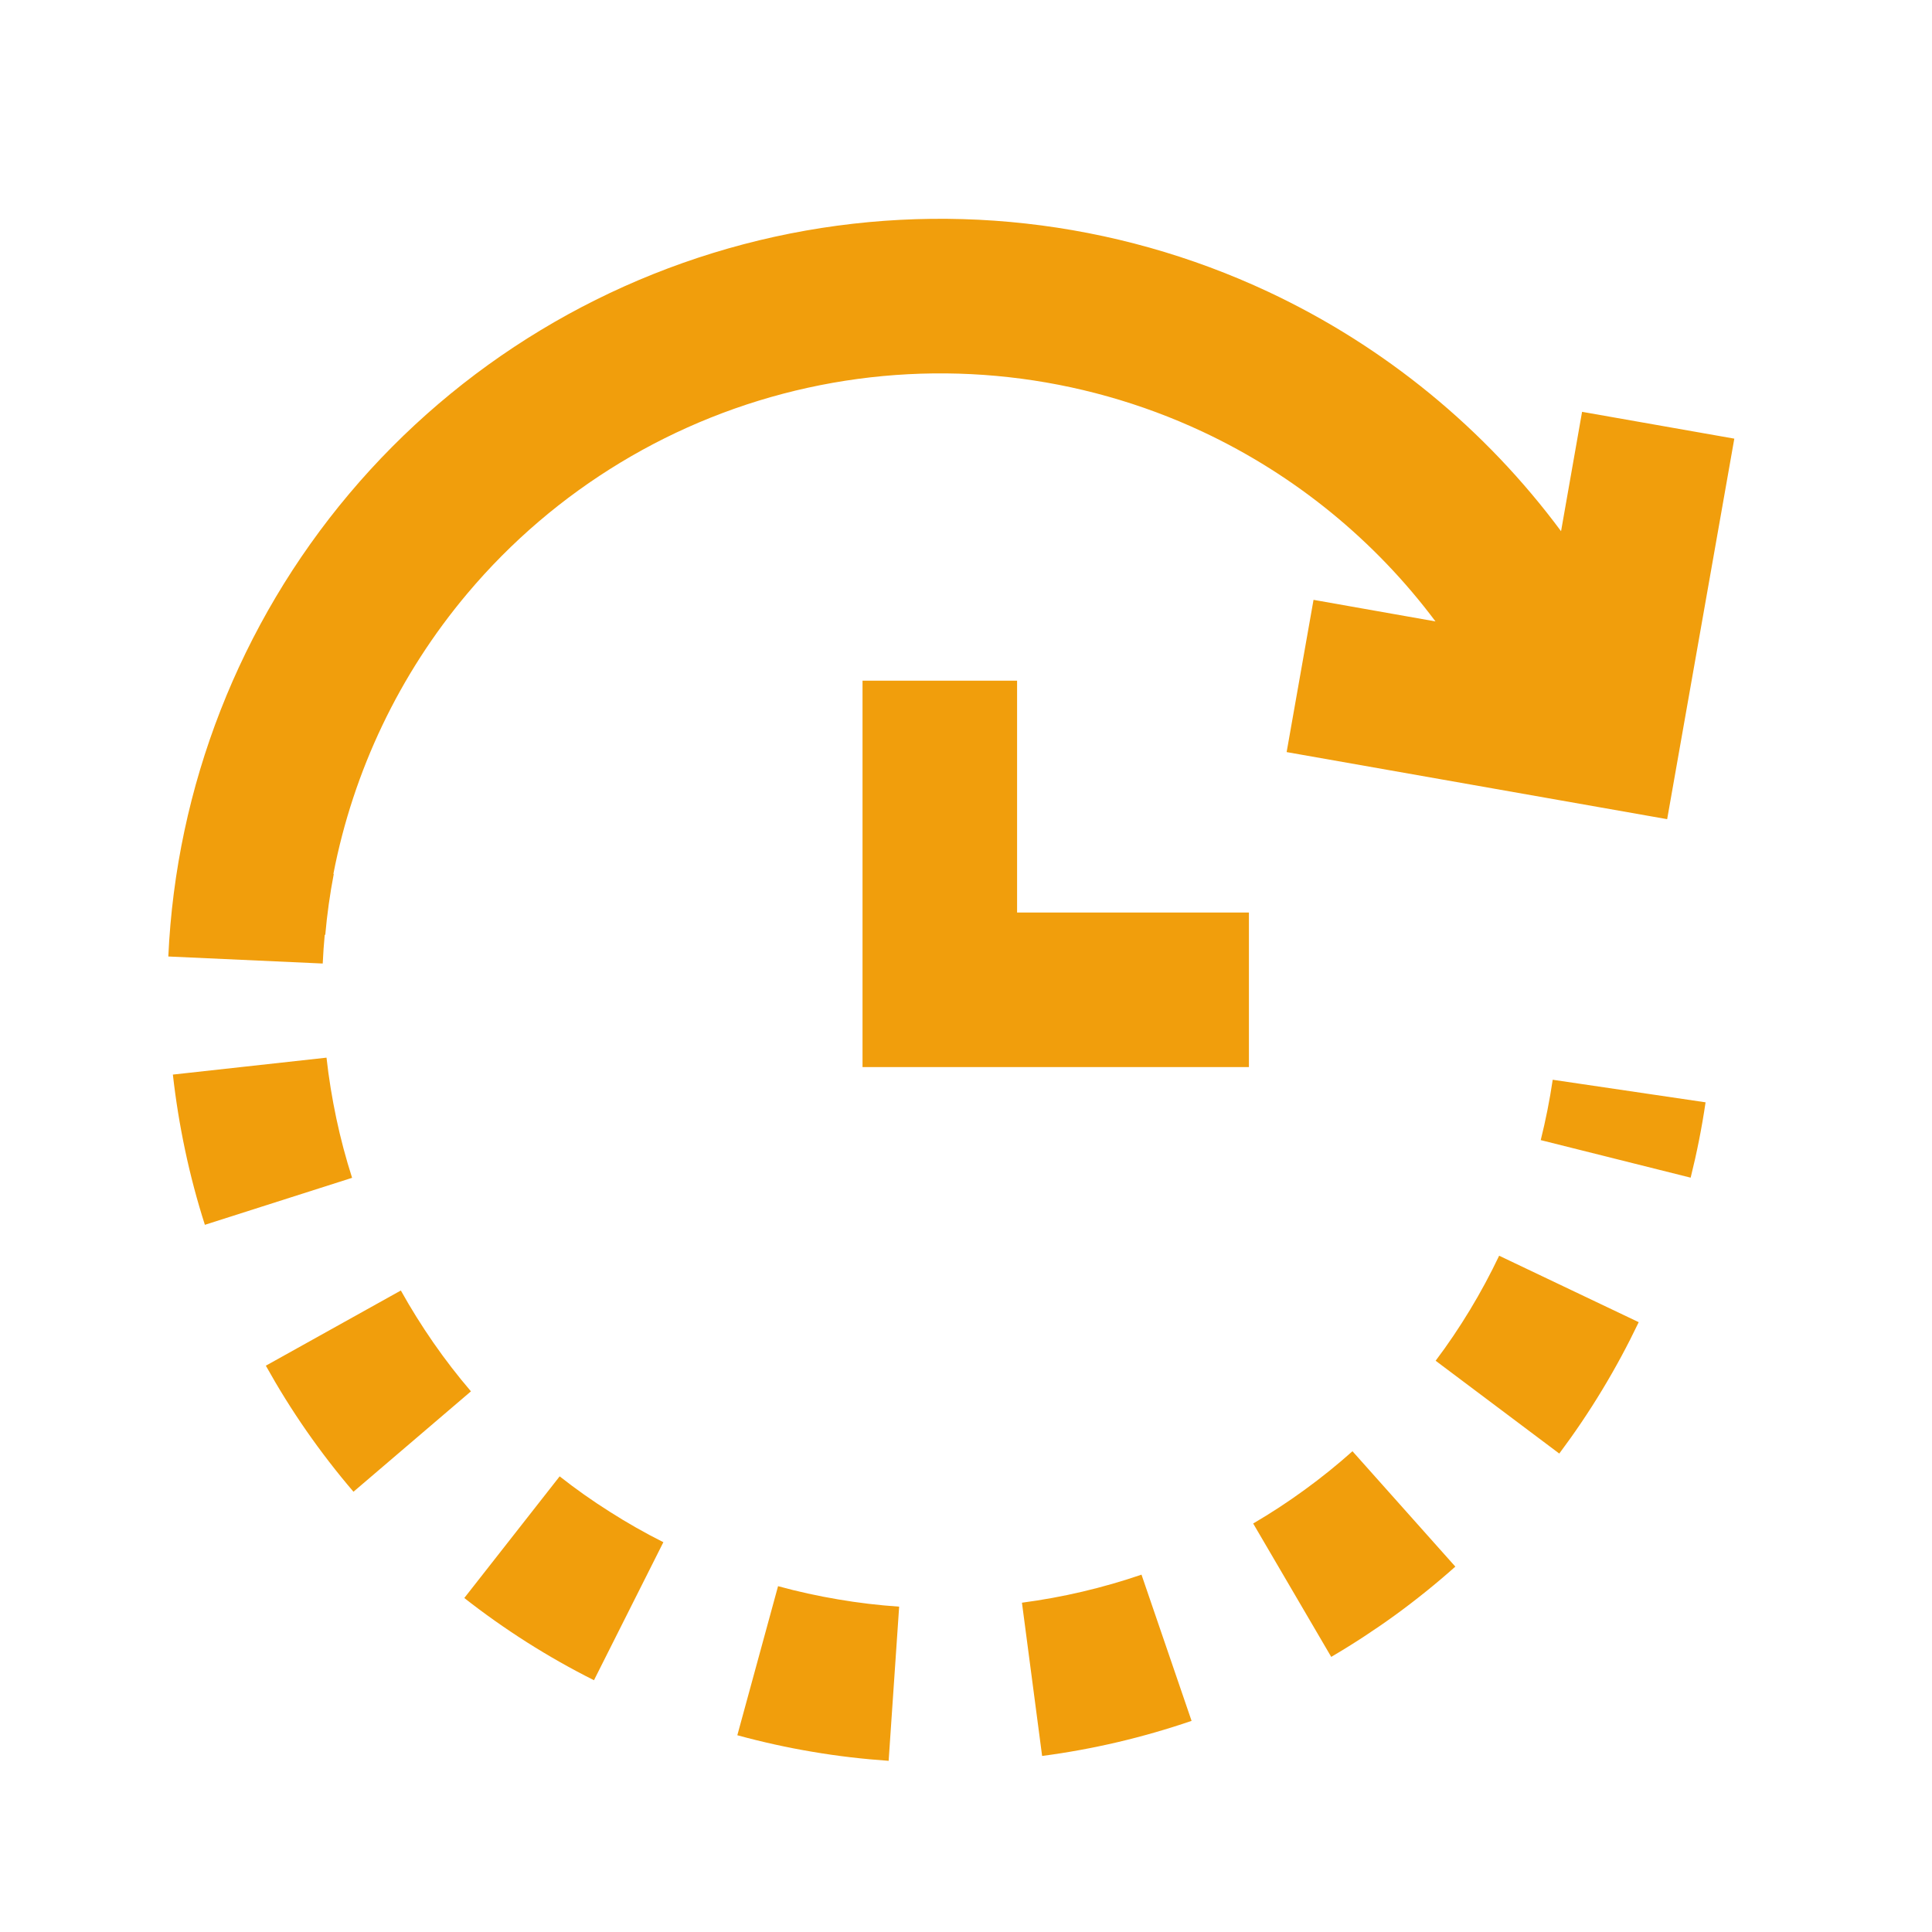
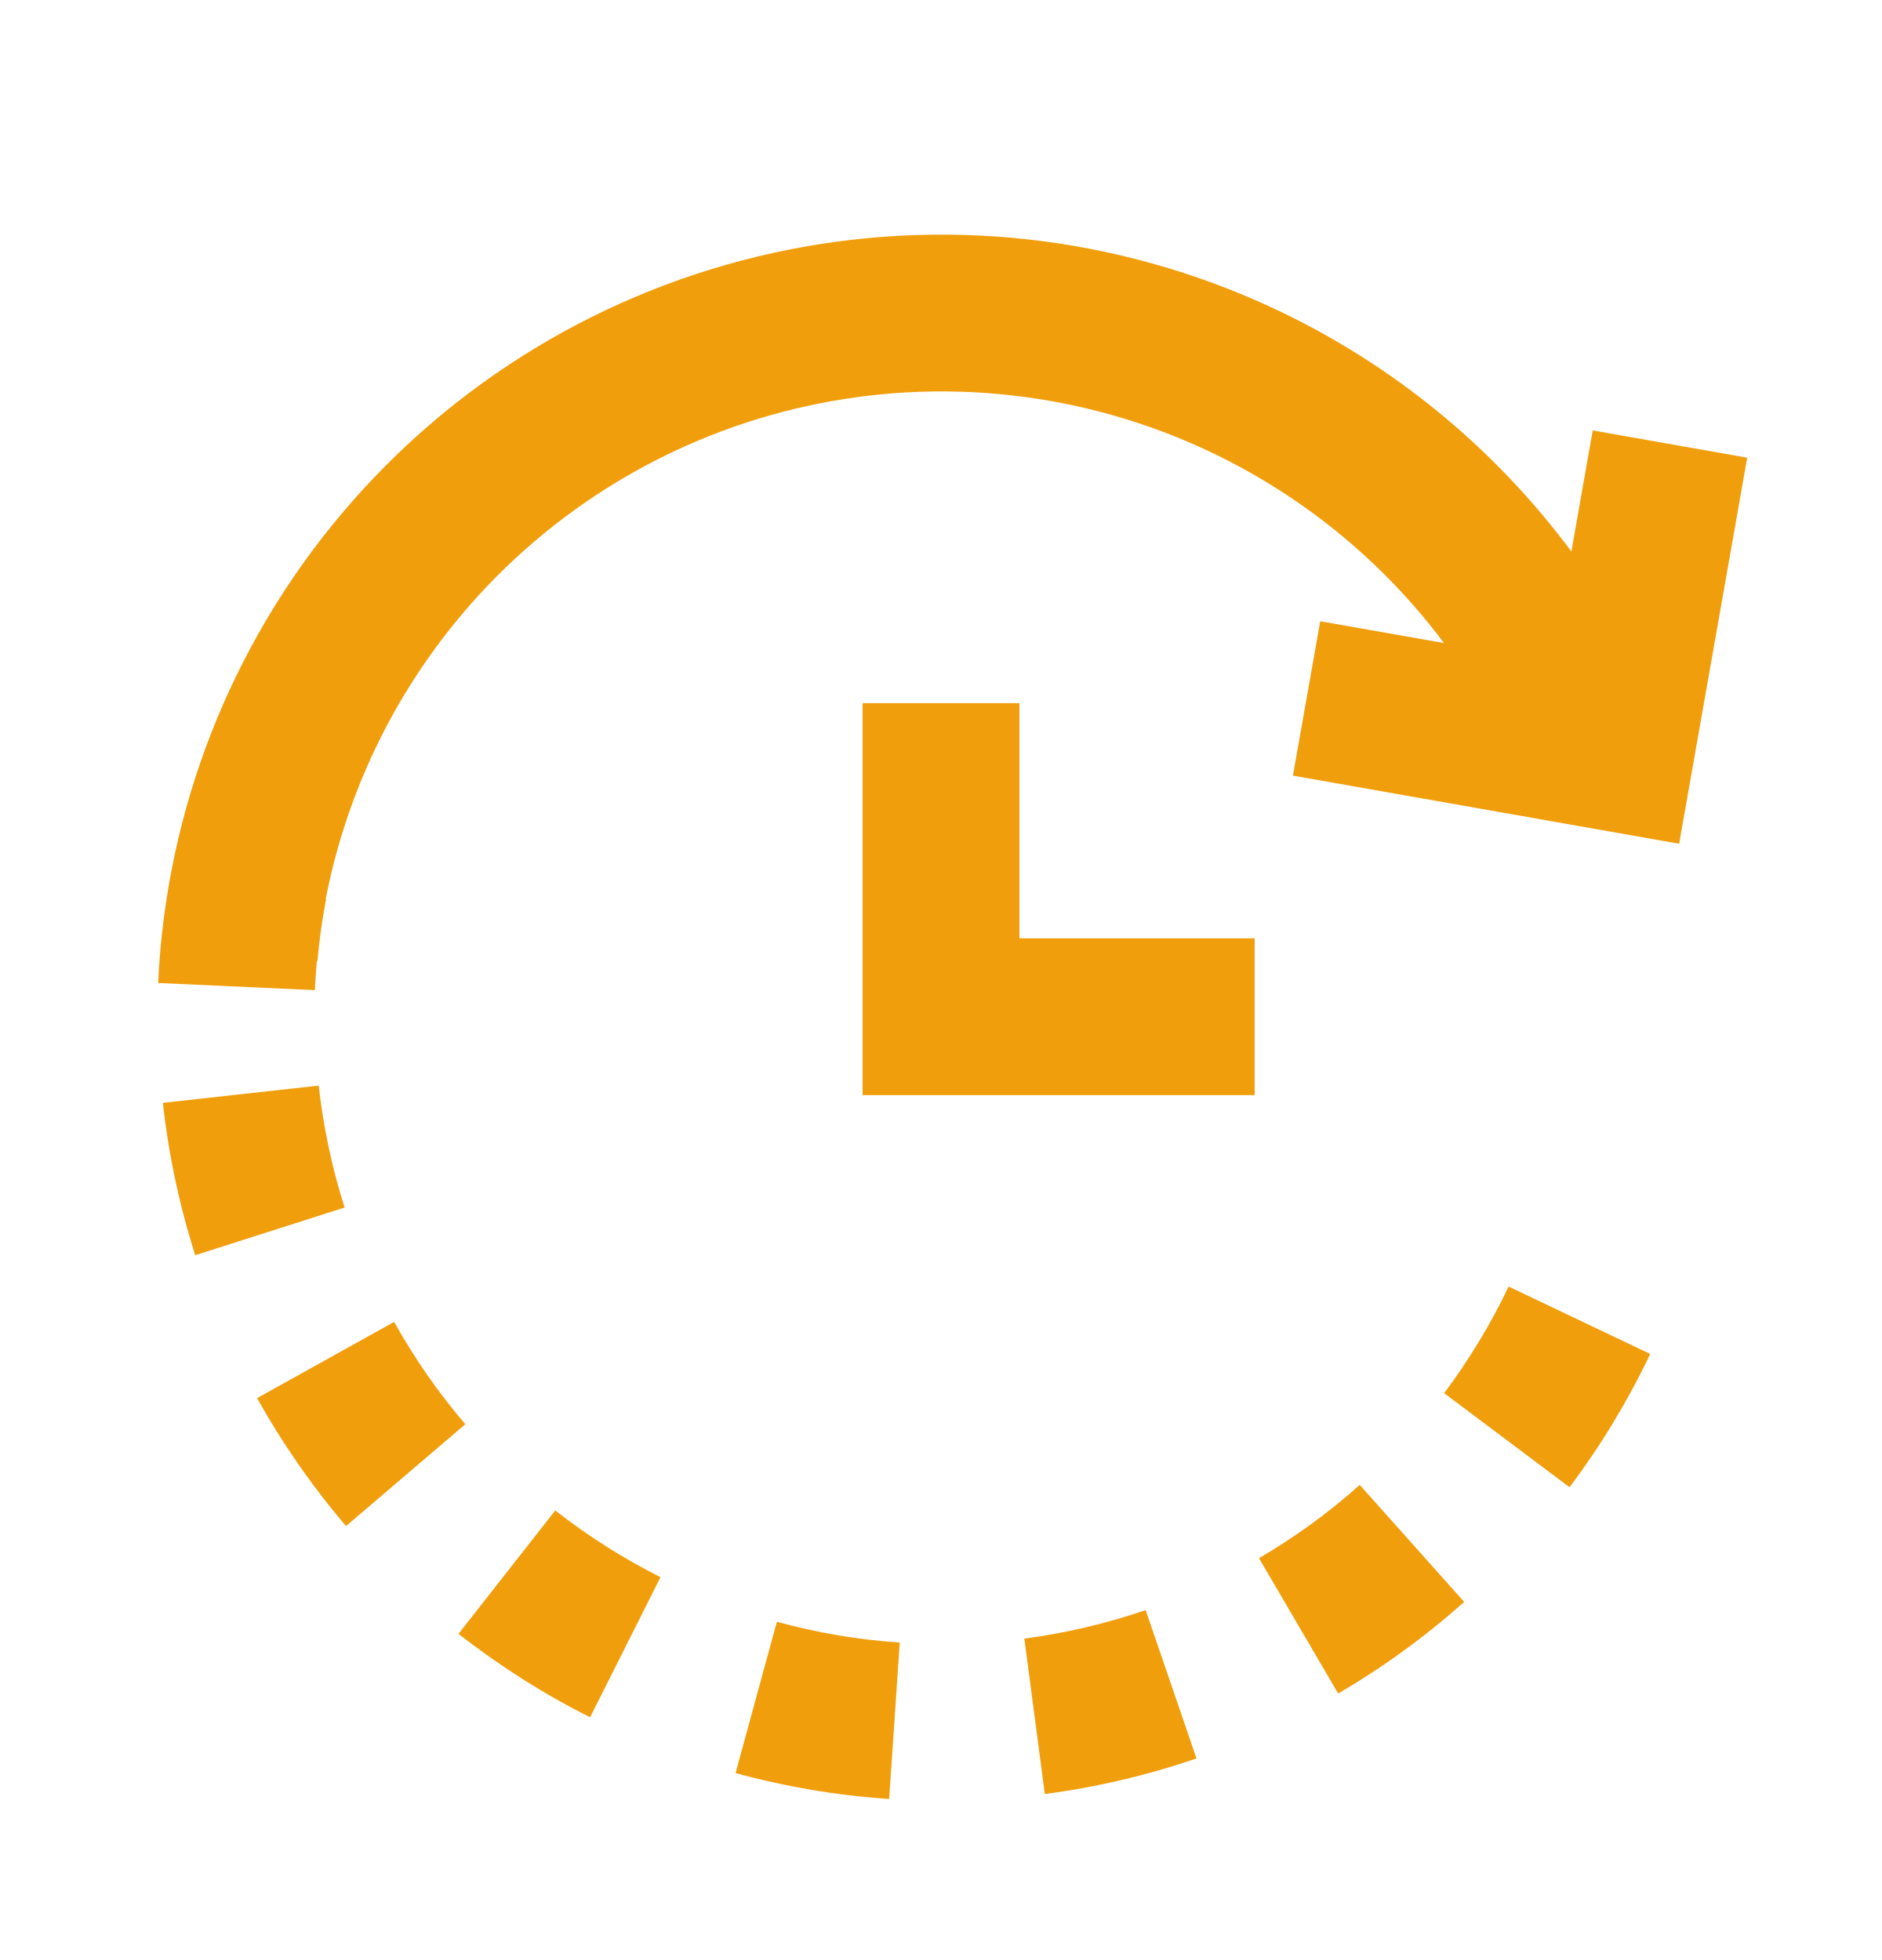
- <svg xmlns="http://www.w3.org/2000/svg" width="25" height="25" viewBox="0 0 25 25" fill="none">
-   <path fill-rule="evenodd" clip-rule="evenodd" d="M10.451 5.018C12.171 4.64 13.968 4.84 15.563 5.587C16.759 6.148 17.791 6.993 18.575 8.041L16.997 7.762L16.649 9.732L21.573 10.6L22.442 5.676L20.472 5.329L20.2 6.874C19.218 5.55 17.919 4.483 16.412 3.776C14.418 2.842 12.172 2.592 10.022 3.064C7.872 3.537 5.937 4.705 4.519 6.389C3.101 8.073 2.278 10.178 2.178 12.377L4.176 12.468C4.182 12.344 4.19 12.22 4.202 12.096L4.209 12.097C4.232 11.833 4.269 11.57 4.319 11.309L4.314 11.308C4.572 9.976 5.167 8.725 6.049 7.678C7.183 6.331 8.731 5.396 10.451 5.018ZM2.237 13.905C2.274 14.235 2.327 14.562 2.396 14.887C2.465 15.213 2.55 15.533 2.651 15.849L4.556 15.241C4.475 14.988 4.407 14.732 4.352 14.472C4.297 14.211 4.254 13.949 4.225 13.686L2.237 13.905ZM21.877 15.239C21.957 14.918 22.022 14.592 22.07 14.264L20.092 13.972C20.053 14.236 20.001 14.496 19.937 14.753L21.877 15.239ZM20.733 17.984C20.905 17.7 21.062 17.408 21.205 17.109L19.399 16.249C19.285 16.488 19.16 16.721 19.022 16.949C18.884 17.177 18.736 17.397 18.577 17.608L20.177 18.809C20.375 18.544 20.561 18.269 20.733 17.984ZM3.44 17.672C3.601 17.961 3.776 18.243 3.966 18.516C4.156 18.789 4.359 19.052 4.574 19.303L6.094 18.004C5.922 17.803 5.76 17.593 5.608 17.374C5.457 17.156 5.316 16.931 5.187 16.699L3.44 17.672ZM18.058 20.896C18.327 20.7 18.585 20.492 18.832 20.272L17.501 18.779C17.304 18.955 17.097 19.122 16.882 19.278C16.667 19.435 16.445 19.58 16.216 19.714L17.226 21.44C17.511 21.273 17.789 21.091 18.058 20.896ZM6.008 20.678C6.269 20.883 6.54 21.074 6.82 21.252C7.101 21.43 7.39 21.594 7.686 21.742L8.584 19.956C8.347 19.837 8.116 19.706 7.892 19.563C7.667 19.421 7.45 19.268 7.242 19.104L6.008 20.678ZM14.464 22.543C14.787 22.467 15.106 22.375 15.419 22.268L14.771 20.376C14.52 20.462 14.265 20.535 14.006 20.596C13.748 20.657 13.486 20.704 13.224 20.739L13.485 22.722C13.813 22.679 14.14 22.619 14.464 22.543ZM9.541 22.454C9.86 22.541 10.184 22.613 10.512 22.668C10.839 22.724 11.169 22.762 11.499 22.785L11.635 20.79C11.371 20.772 11.107 20.741 10.845 20.696C10.583 20.652 10.323 20.595 10.068 20.525L9.541 22.454ZM13.161 8.808V11.808H16.161V13.808H11.161V8.808H13.161Z" fill="#F19E0C" />
+ <svg xmlns="http://www.w3.org/2000/svg" width="24" height="25" viewBox="0 0 24 25" fill="none">
+   <path fill-rule="evenodd" clip-rule="evenodd" d="M10.29 5.179C12.01 4.801 13.807 5.001 15.402 5.749C16.598 6.31 17.631 7.155 18.414 8.202L16.836 7.924L16.488 9.893L21.413 10.762L22.281 5.838L20.311 5.49L20.039 7.035C19.057 5.712 17.758 4.644 16.251 3.938C14.257 3.004 12.011 2.753 9.861 3.226C7.711 3.698 5.777 4.867 4.358 6.551C2.94 8.234 2.117 10.339 2.017 12.538L4.015 12.629C4.021 12.505 4.029 12.381 4.041 12.257L4.048 12.258C4.071 11.994 4.108 11.731 4.158 11.47L4.153 11.469C4.412 10.137 5.006 8.886 5.888 7.839C7.023 6.492 8.57 5.557 10.29 5.179ZM2.077 14.067C2.113 14.396 2.166 14.724 2.235 15.049C2.304 15.374 2.389 15.695 2.49 16.01L4.395 15.402C4.314 15.15 4.246 14.893 4.191 14.633C4.136 14.373 4.094 14.111 4.064 13.847L2.077 14.067ZM20.572 18.146C20.744 17.861 20.902 17.569 21.044 17.27L19.238 16.41C19.125 16.649 18.999 16.883 18.861 17.11C18.723 17.338 18.575 17.558 18.416 17.77L20.016 18.97C20.214 18.705 20.4 18.43 20.572 18.146ZM3.279 17.833C3.44 18.123 3.616 18.404 3.805 18.677C3.995 18.95 4.198 19.213 4.413 19.465L5.934 18.166C5.761 17.964 5.599 17.754 5.447 17.536C5.296 17.317 5.155 17.092 5.026 16.861L3.279 17.833ZM17.897 21.057C18.166 20.862 18.424 20.653 18.672 20.433L17.34 18.94C17.143 19.117 16.936 19.283 16.721 19.44C16.506 19.596 16.284 19.741 16.055 19.875L17.065 21.601C17.35 21.434 17.628 21.253 17.897 21.057ZM5.847 20.84C6.108 21.044 6.379 21.235 6.659 21.413C6.94 21.592 7.229 21.755 7.525 21.904L8.423 20.117C8.186 19.998 7.955 19.867 7.731 19.725C7.506 19.582 7.289 19.429 7.081 19.266L5.847 20.84ZM14.303 22.704C14.626 22.628 14.945 22.536 15.258 22.429L14.61 20.537C14.359 20.623 14.104 20.697 13.845 20.757C13.587 20.818 13.325 20.866 13.063 20.901L13.324 22.883C13.653 22.84 13.979 22.78 14.303 22.704ZM9.38 22.616C9.699 22.703 10.023 22.774 10.351 22.83C10.679 22.885 11.008 22.924 11.339 22.946L11.474 20.951C11.21 20.933 10.946 20.902 10.684 20.858C10.422 20.813 10.162 20.756 9.907 20.686L9.38 22.616ZM13 8.969V11.969H16V13.969H11V8.969H13Z" fill="#F19E0C" />
</svg>
